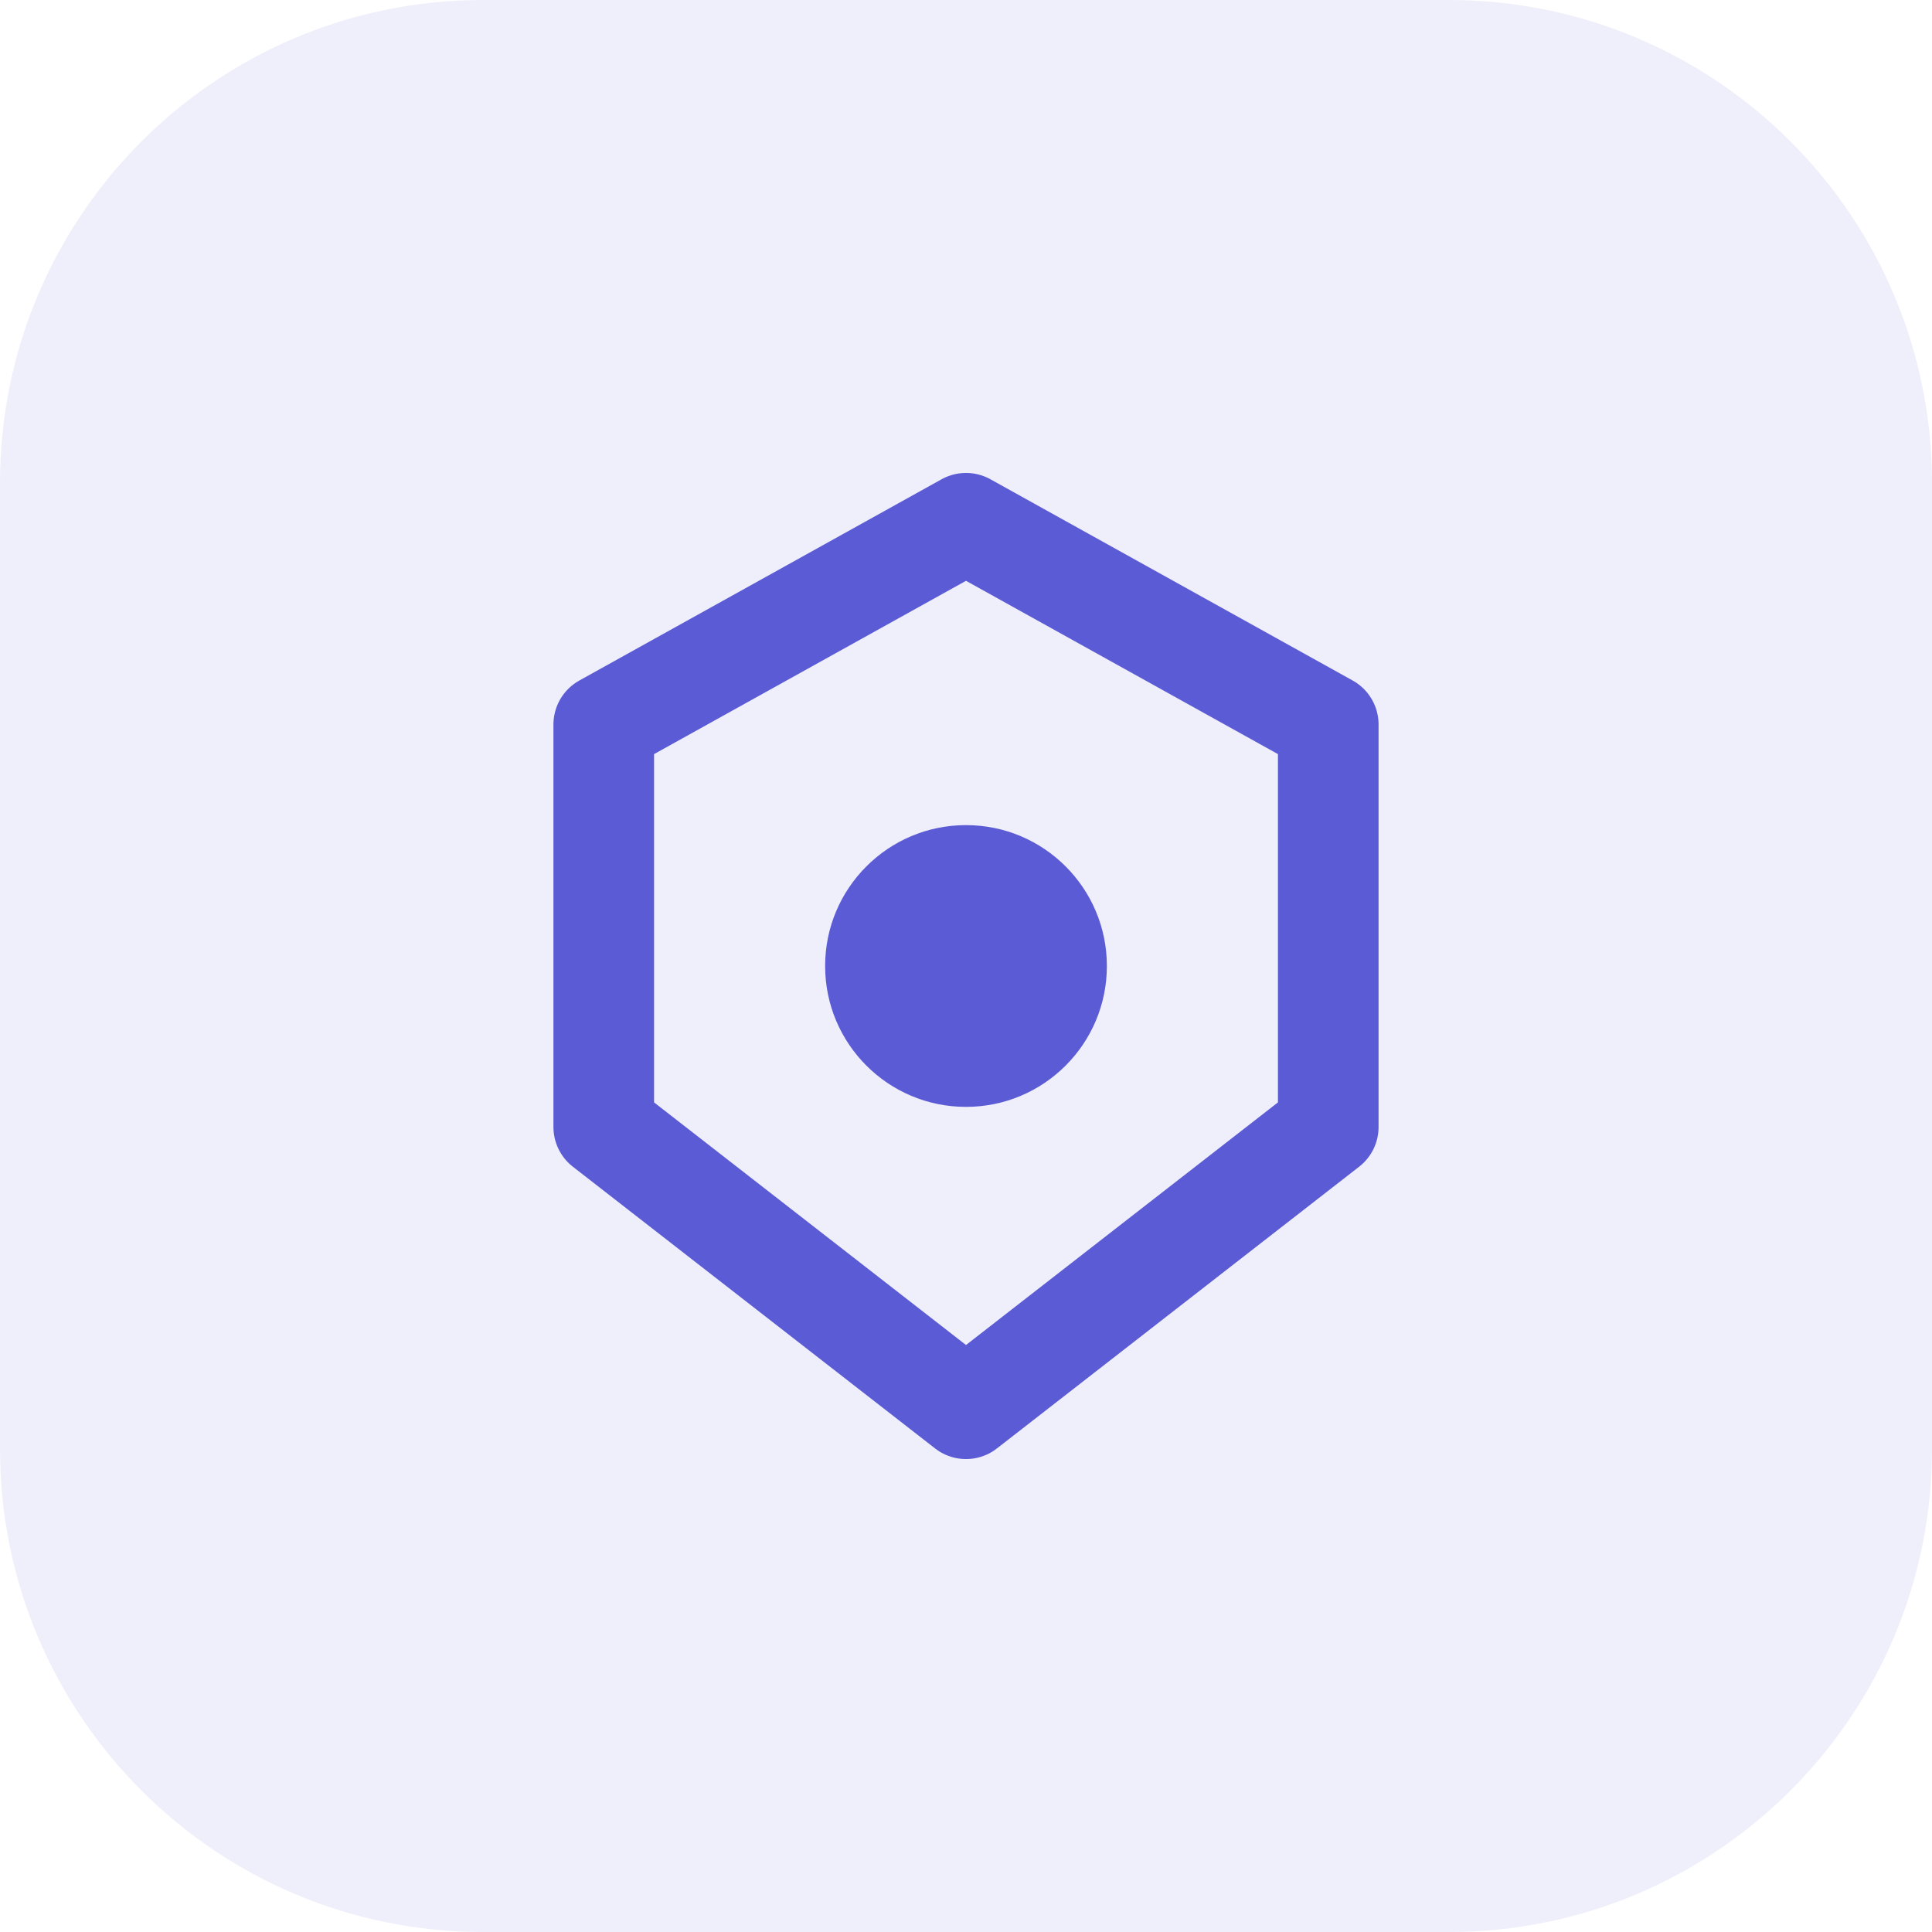
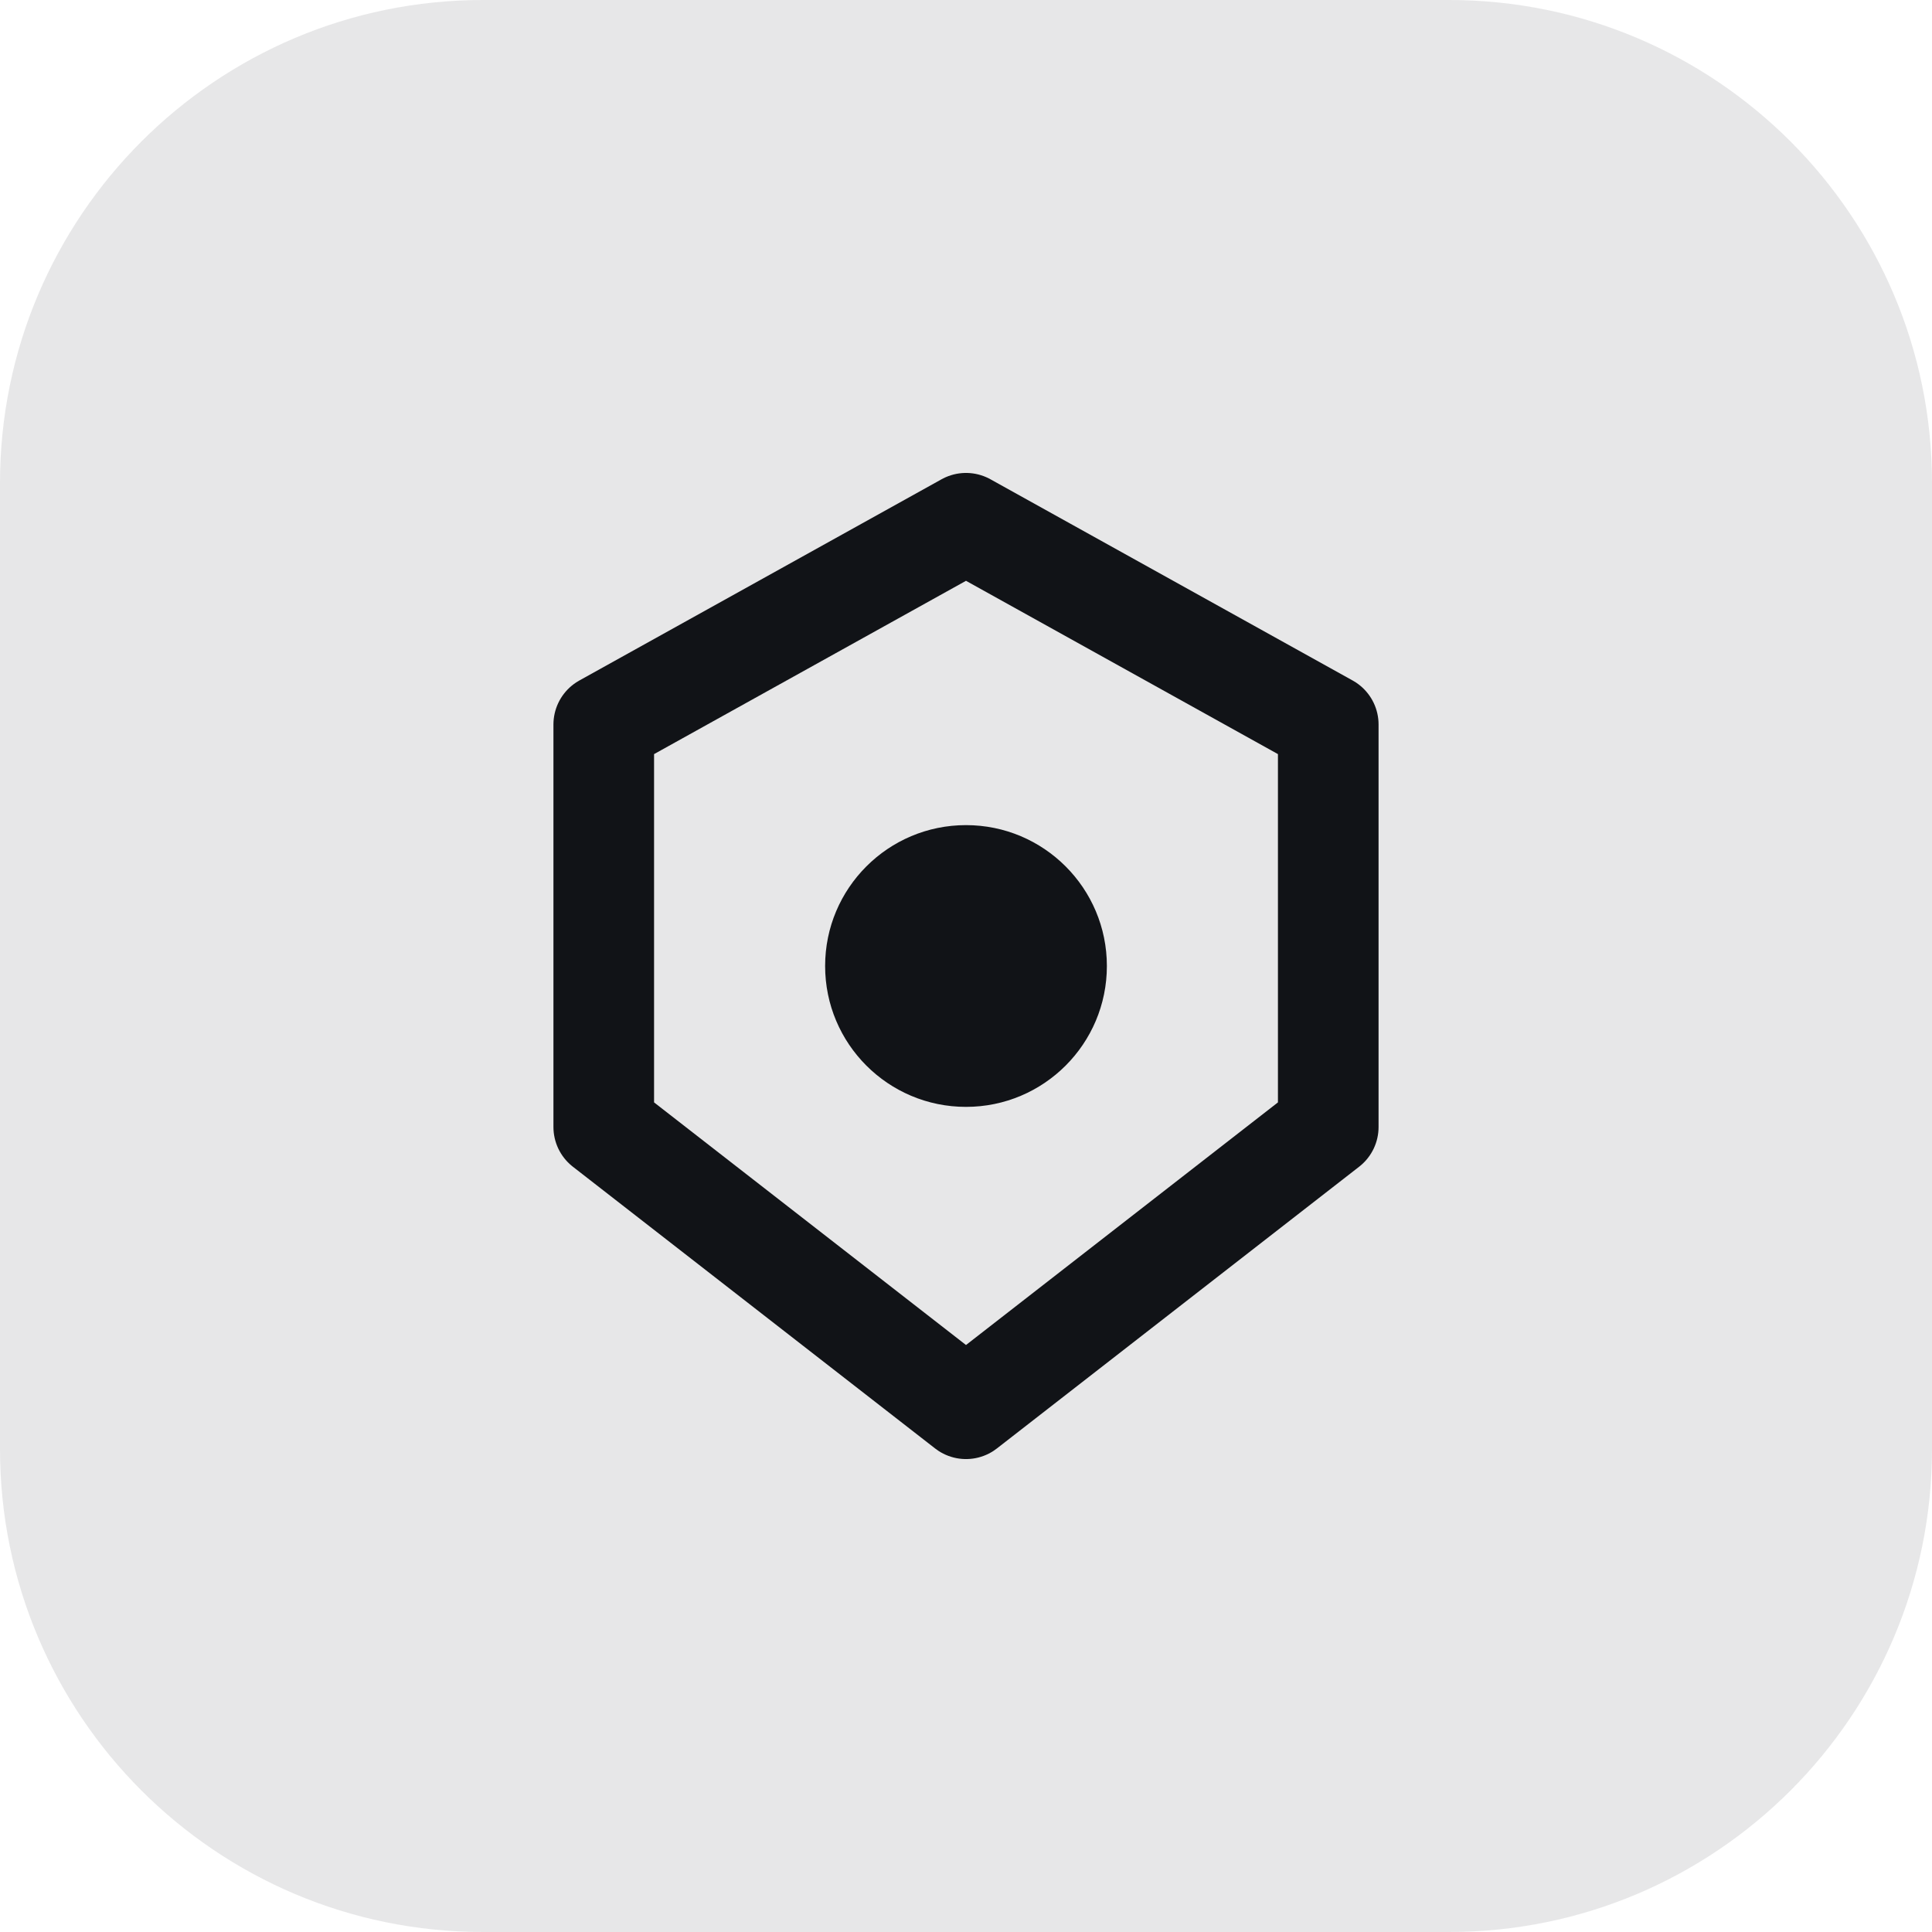
<svg xmlns="http://www.w3.org/2000/svg" width="48" height="48" viewBox="0 0 48 48" fill="none">
-   <rect width="48" height="48" rx="12" fill="#5b5bd6" fill-opacity="0.1" />
-   <path d="M24 13 L33 18 L33 28 L24 35 L15 28 L15 18 Z" stroke="#5b5bd6" stroke-width="2.5" stroke-linejoin="round" />
-   <circle cx="24" cy="24" r="3.5" fill="#5b5bd6" />
+   <rect width="48" height="48" rx="12" fill="#111317" fill-opacity="0.1" />
+   <path d="M24 13 L33 18 L33 28 L24 35 L15 28 L15 18 Z" stroke="#111317" stroke-width="2.5" stroke-linejoin="round" />
+   <circle cx="24" cy="24" r="3.5" fill="#111317" />
</svg>
